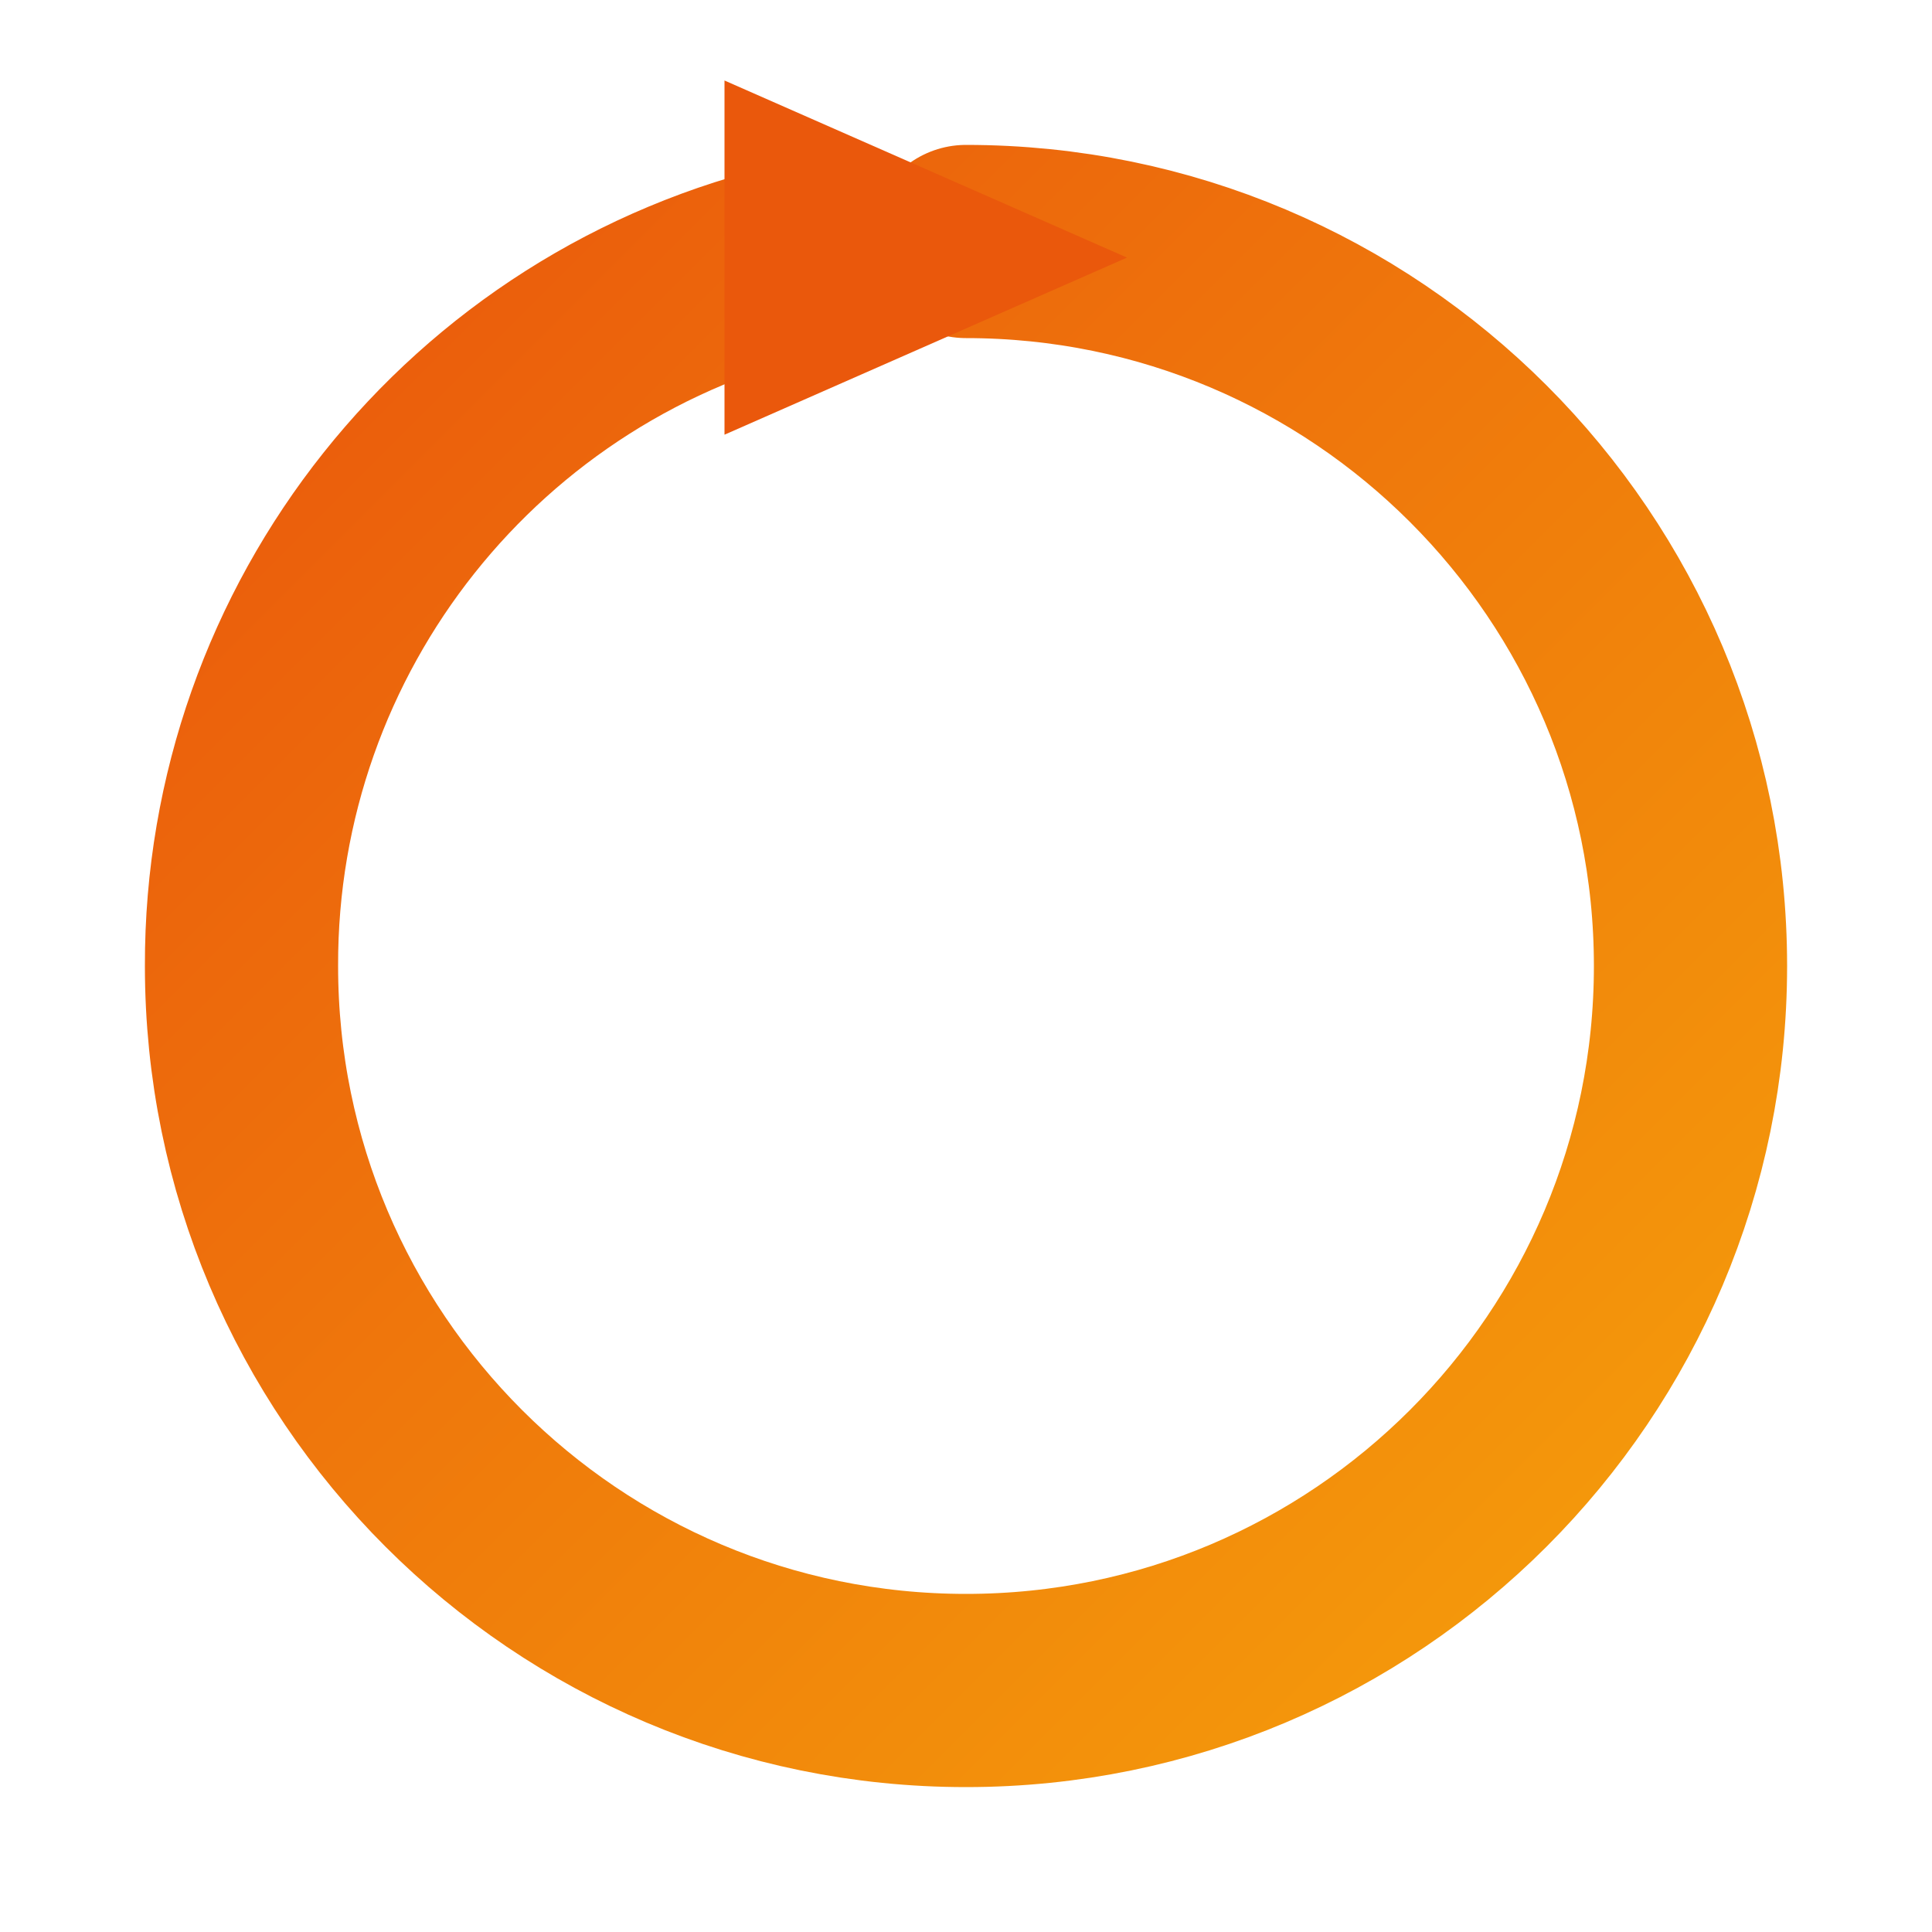
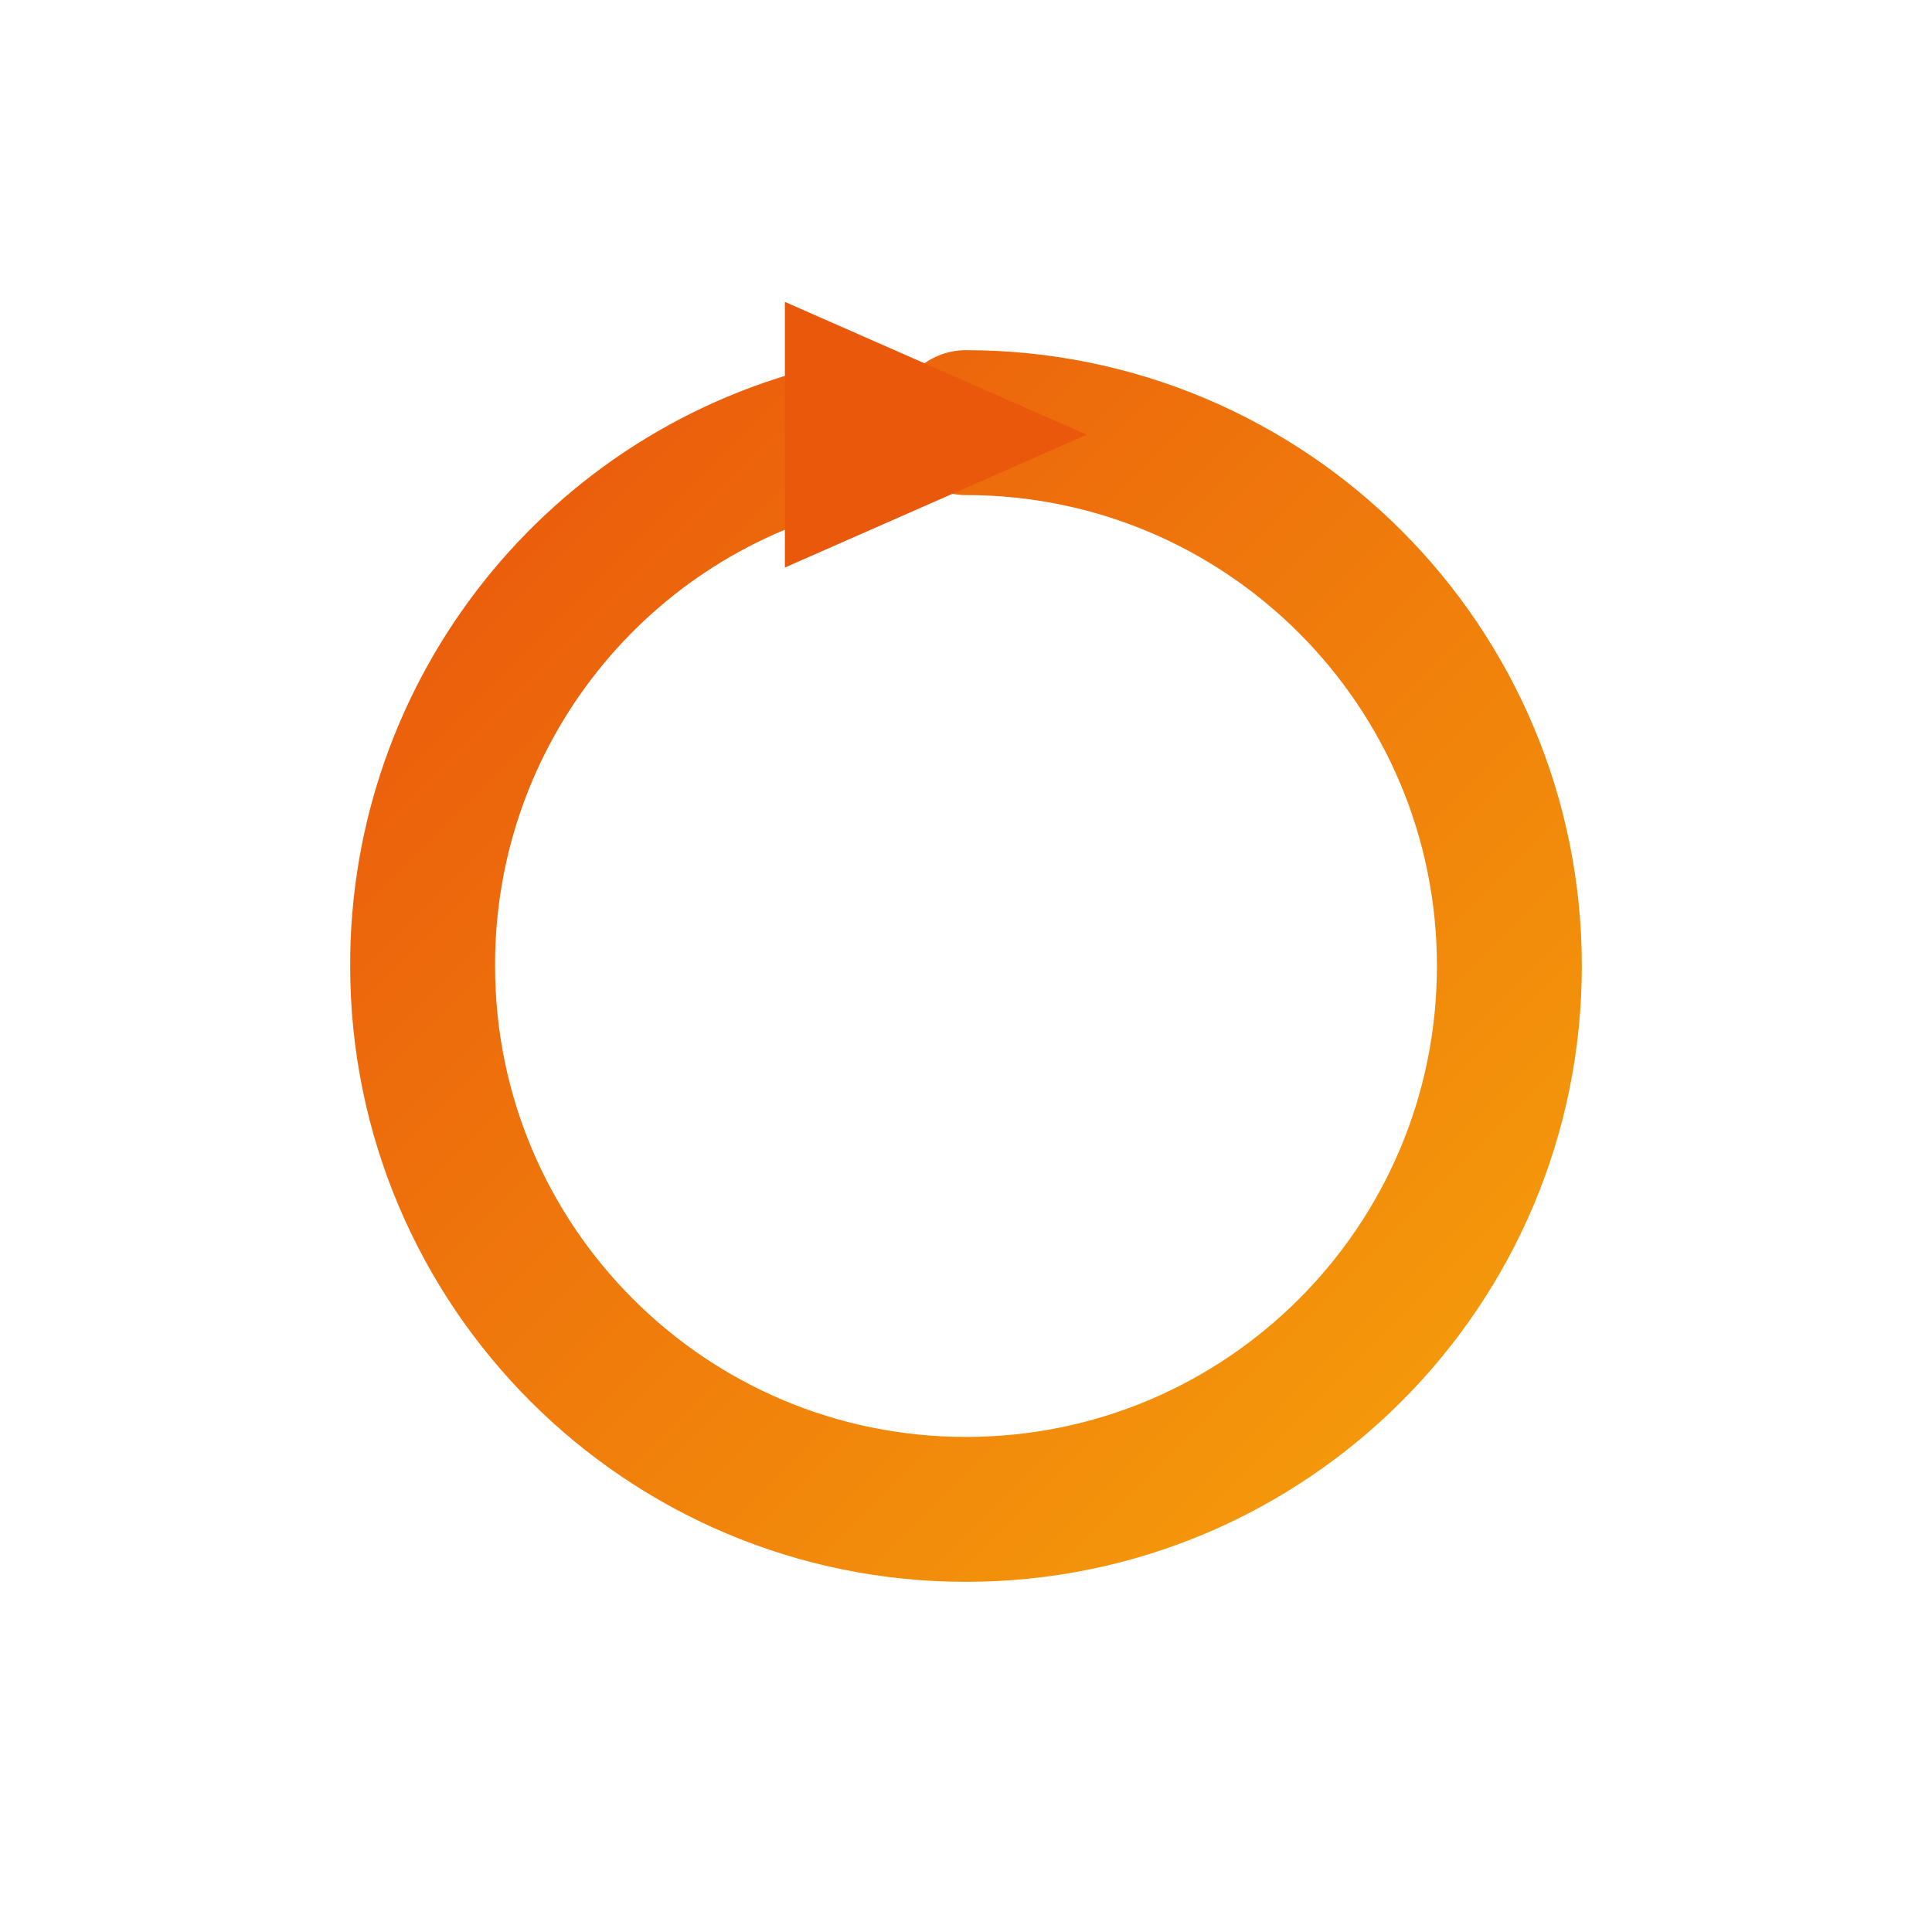
- <svg xmlns="http://www.w3.org/2000/svg" viewBox="0 0 120 120">
+ <svg xmlns="http://www.w3.org/2000/svg" viewBox="-20 -20 160 160">
  <defs>
    <linearGradient id="g" x1="0%" y1="0%" x2="100%" y2="100%">
      <stop offset="0%" stop-color="#ea580c" />
      <stop offset="100%" stop-color="#f59e0b" />
    </linearGradient>
  </defs>
  <path d="M 60 15             A 45 45 0 1 1 15 60            A 45 45 0 0 1 50 16" fill="none" stroke="url(#g)" stroke-width="12" stroke-linecap="round" />
  <polygon points="45,5 70,16 45,27" fill="#ea580c" />
</svg>
